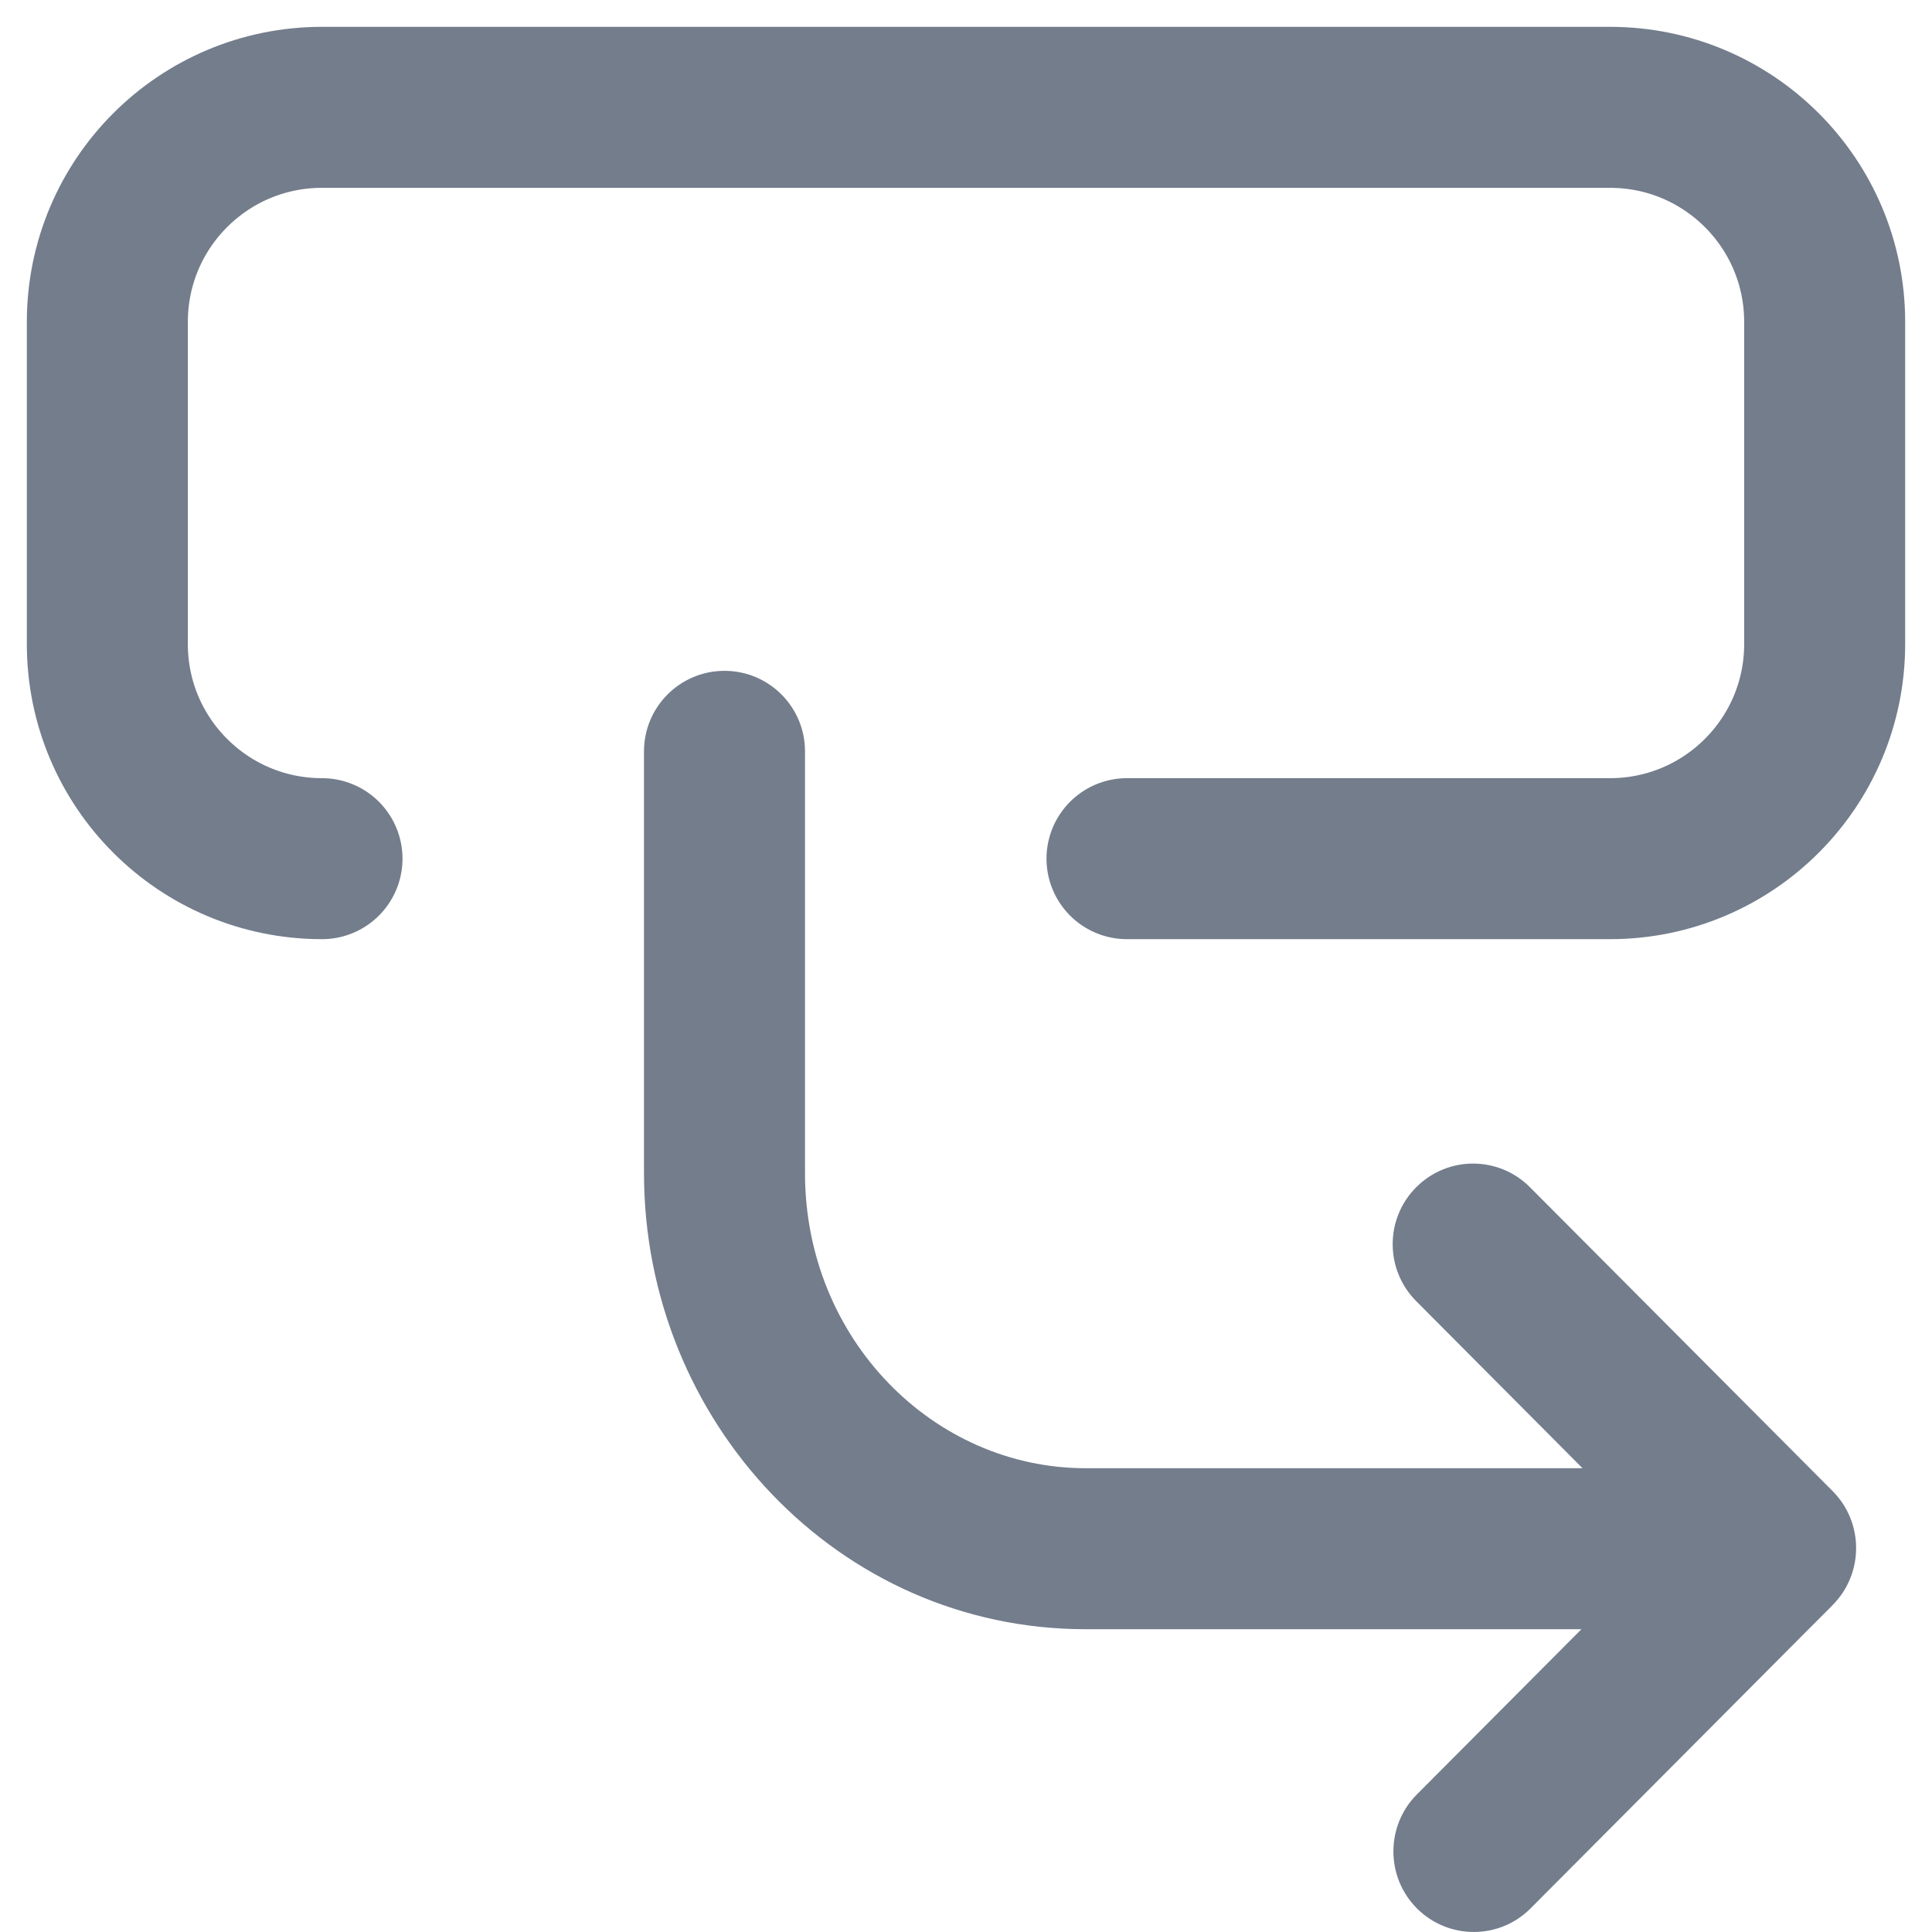
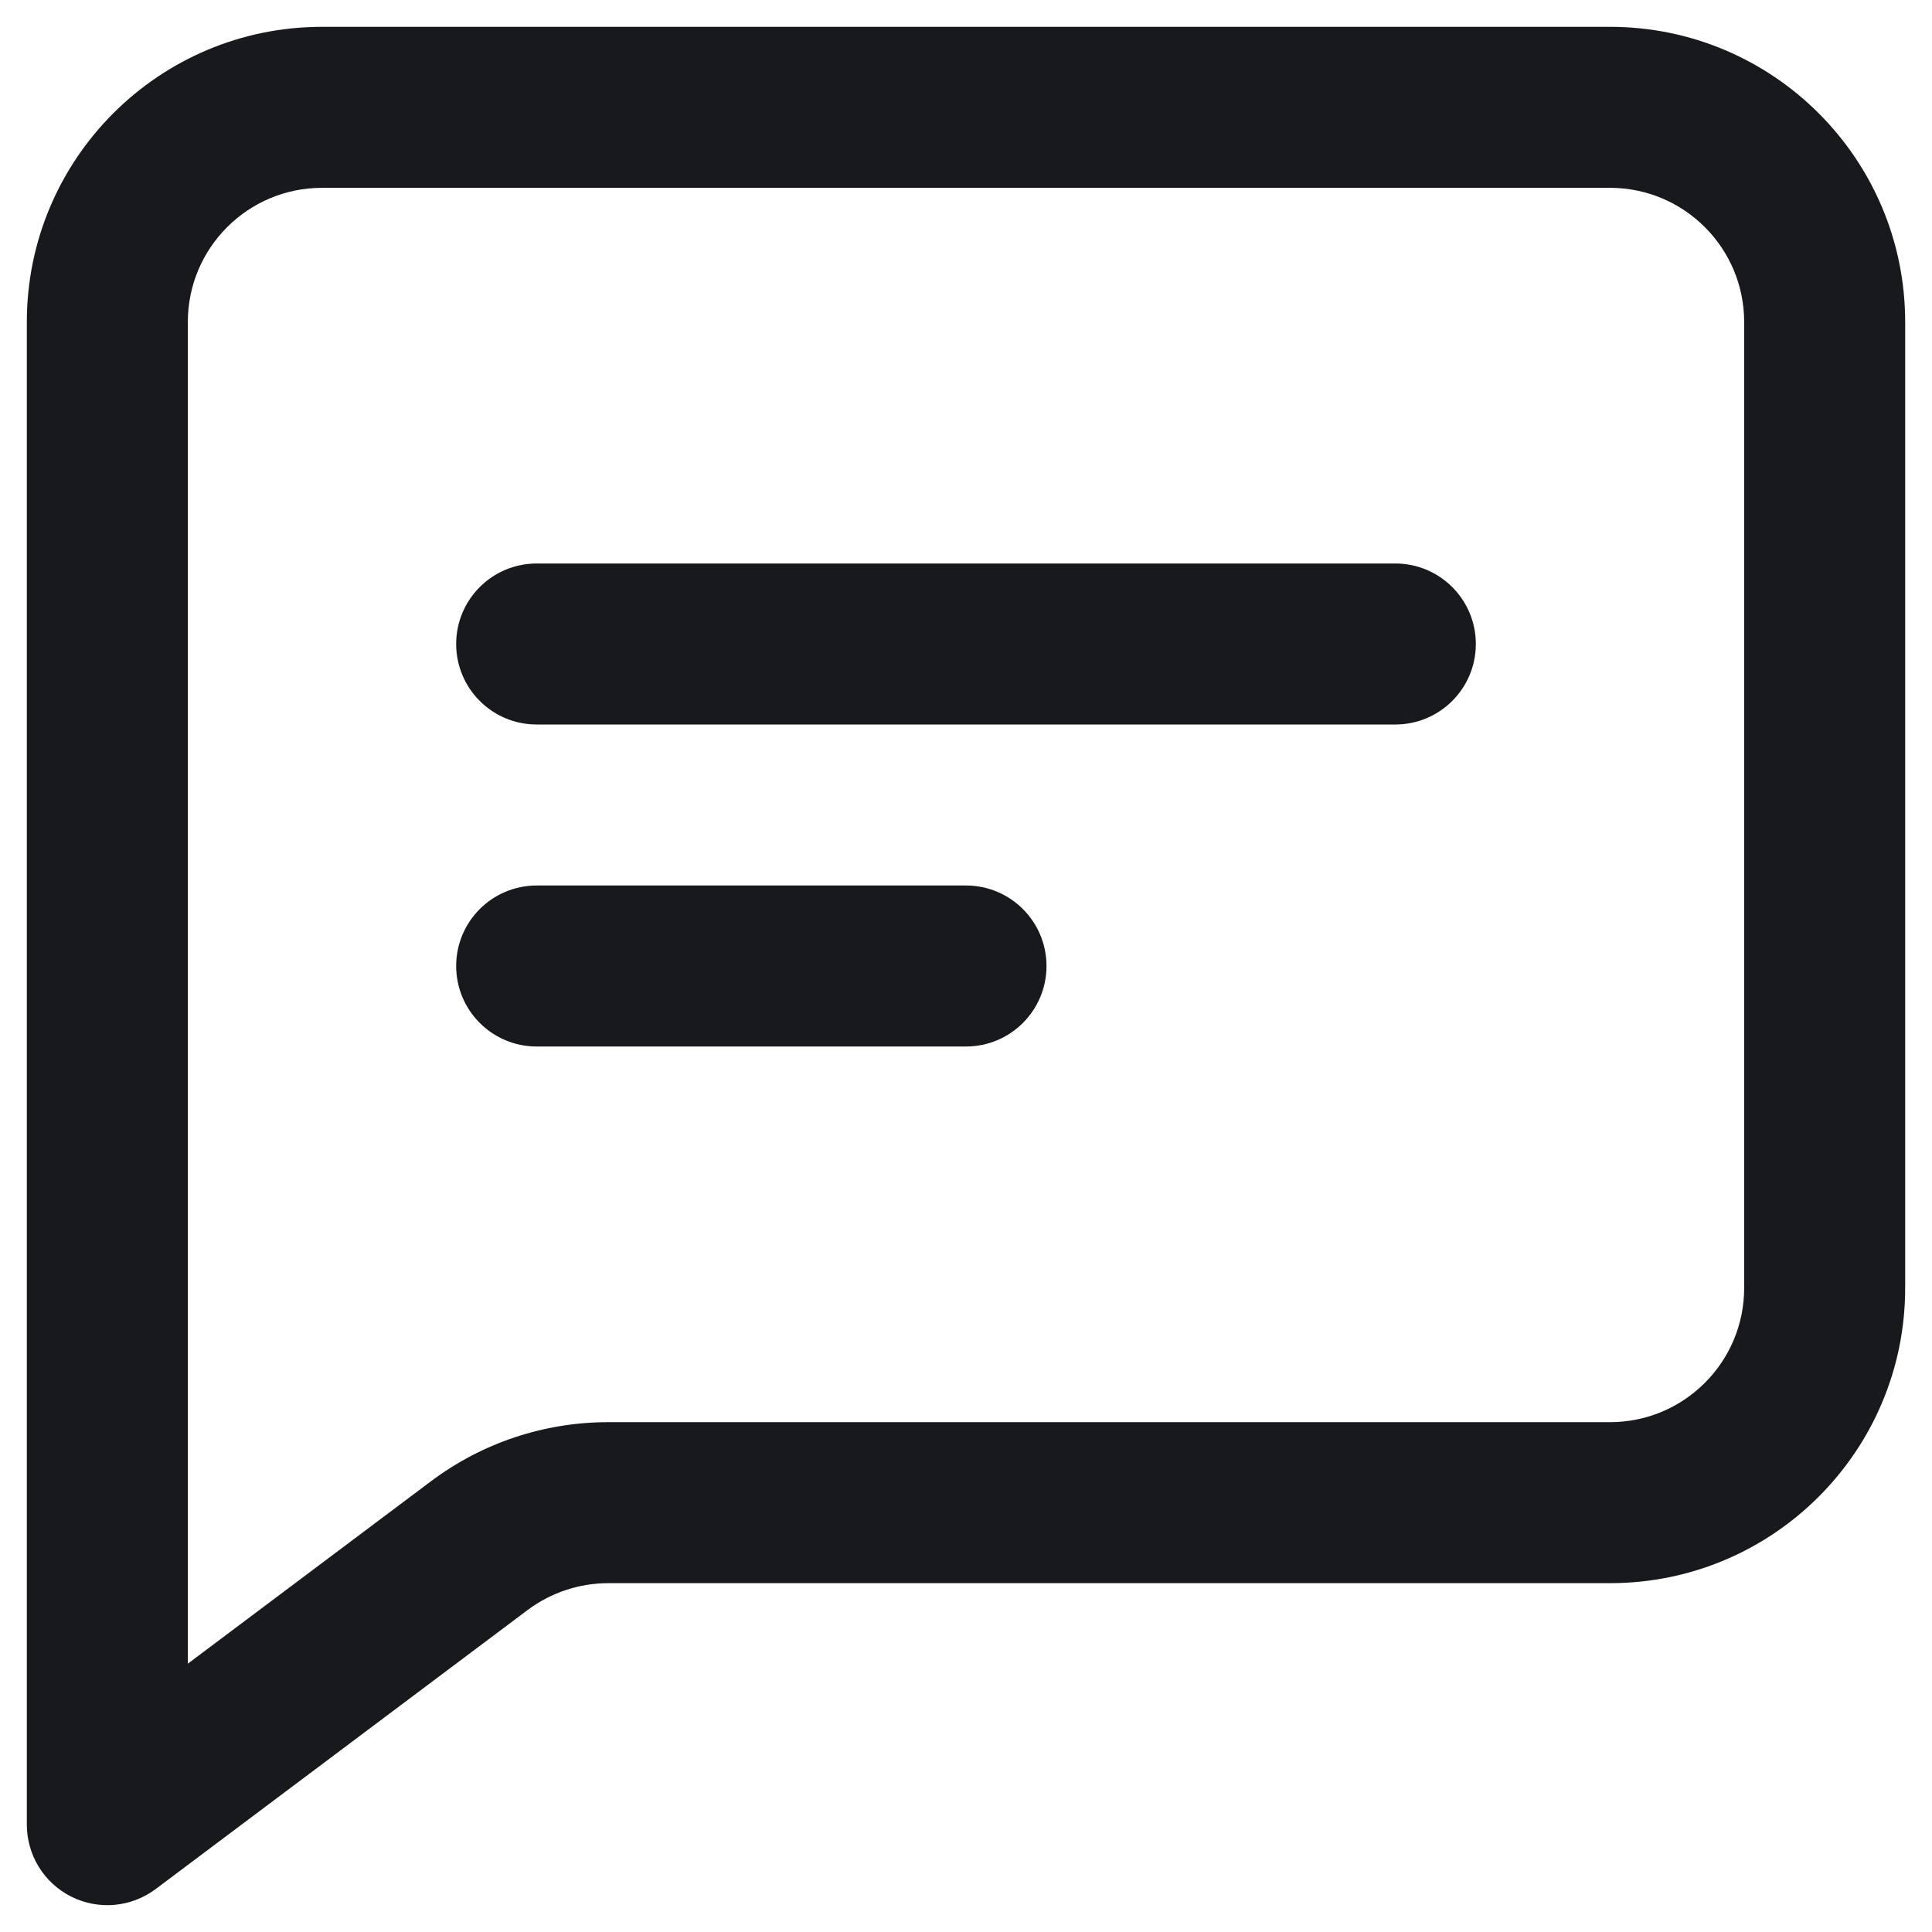
- <svg xmlns="http://www.w3.org/2000/svg" width="18" height="18" viewBox="0 0 18 18" fill="none">
-   <path d="M3 8V8C1.895 8 1 7.105 1 6V3C1 1.895 1.895 1 3 1H15C16.105 1 17 1.895 17 2.999C17 3.881 17 4.954 17 6C17 7.105 16.105 8 15 8H10.5" stroke="#737D8C" stroke-width="1.5" stroke-linecap="round" />
-   <path fill-rule="evenodd" clip-rule="evenodd" d="M13.201 16.718C12.909 17.011 12.909 17.487 13.201 17.78C13.494 18.073 13.968 18.073 14.26 17.78C14.948 17.089 15.652 16.383 16.183 15.849L16.828 15.201L17.01 15.019L17.058 14.971L17.07 14.958L17.073 14.955L17.074 14.954L17.074 14.954L17.074 14.954L16.544 14.423L17.074 14.954C17.366 14.661 17.366 14.185 17.074 13.892L14.254 11.061C13.962 10.768 13.488 10.767 13.195 11.061C12.902 11.354 12.902 11.829 13.195 12.123L14.744 13.679L10.114 13.679C8.698 13.679 7.5 12.476 7.5 10.929L7.5 7C7.5 6.586 7.164 6.25 6.75 6.25C6.336 6.25 6 6.586 6 7L6 10.929C6 13.248 7.814 15.179 10.114 15.179H14.734C14.271 15.644 13.732 16.185 13.201 16.718Z" fill="#737D8C" />
+ <svg xmlns="http://www.w3.org/2000/svg" width="18" height="18" fill="none" viewBox="0 0 18 18">
+   <path fill="#17191C" d="M5 5.25a.75.75 0 0 0 0 1.5h8a.75.75 0 0 0 0-1.5H5ZM5 8.25a.75.75 0 0 0 0 1.5h4a.75.75 0 1 0 0-1.5H5Z" />
+   <path fill="#17191C" fill-rule="evenodd" d="M3 .25A2.75 2.75 0 0 0 .25 3v14a.75.75 0 0 0 1.2.6L4.916 15c.217-.162.48-.25.75-.25H15A2.75 2.75 0 0 0 17.75 12V3A2.75 2.75 0 0 0 15 .25H3ZM1.75 3c0-.69.56-1.25 1.25-1.25h12c.69 0 1.25.56 1.25 1.25v9c0 .69-.56 1.25-1.25 1.25H5.666a2.75 2.75 0 0 0-1.65.55L1.75 15.5V3Z" clip-rule="evenodd" />
</svg>
